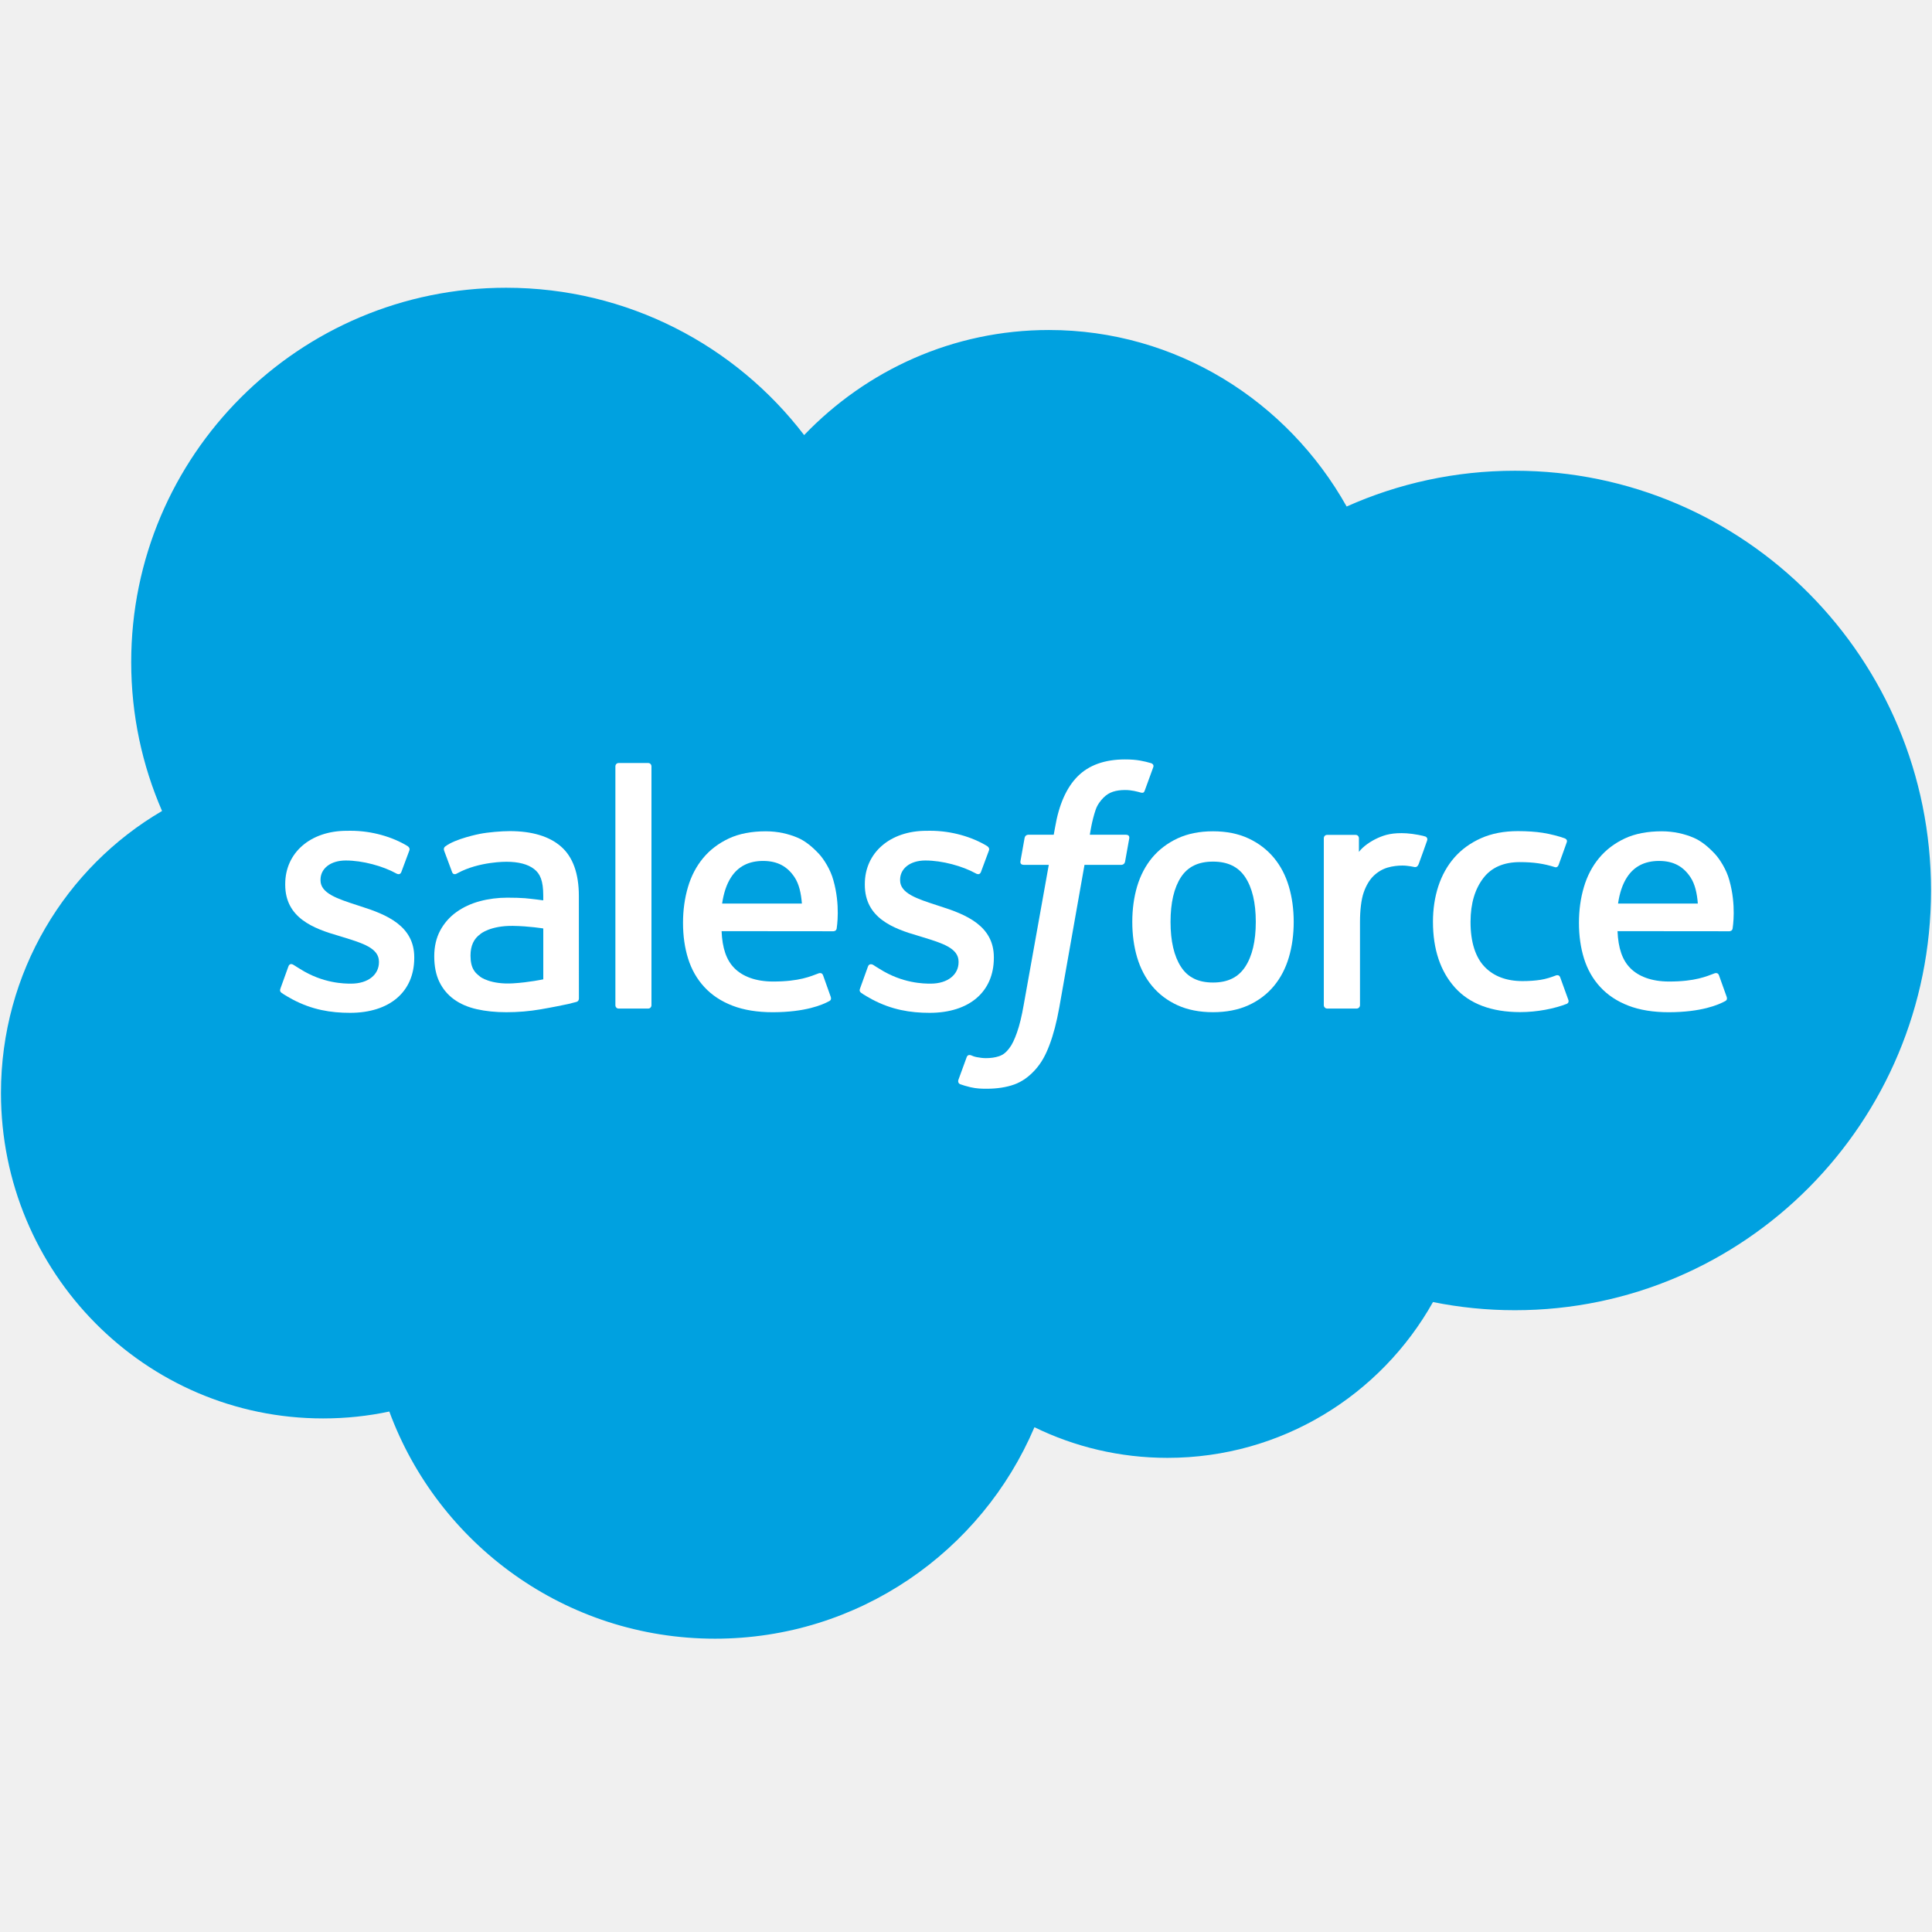
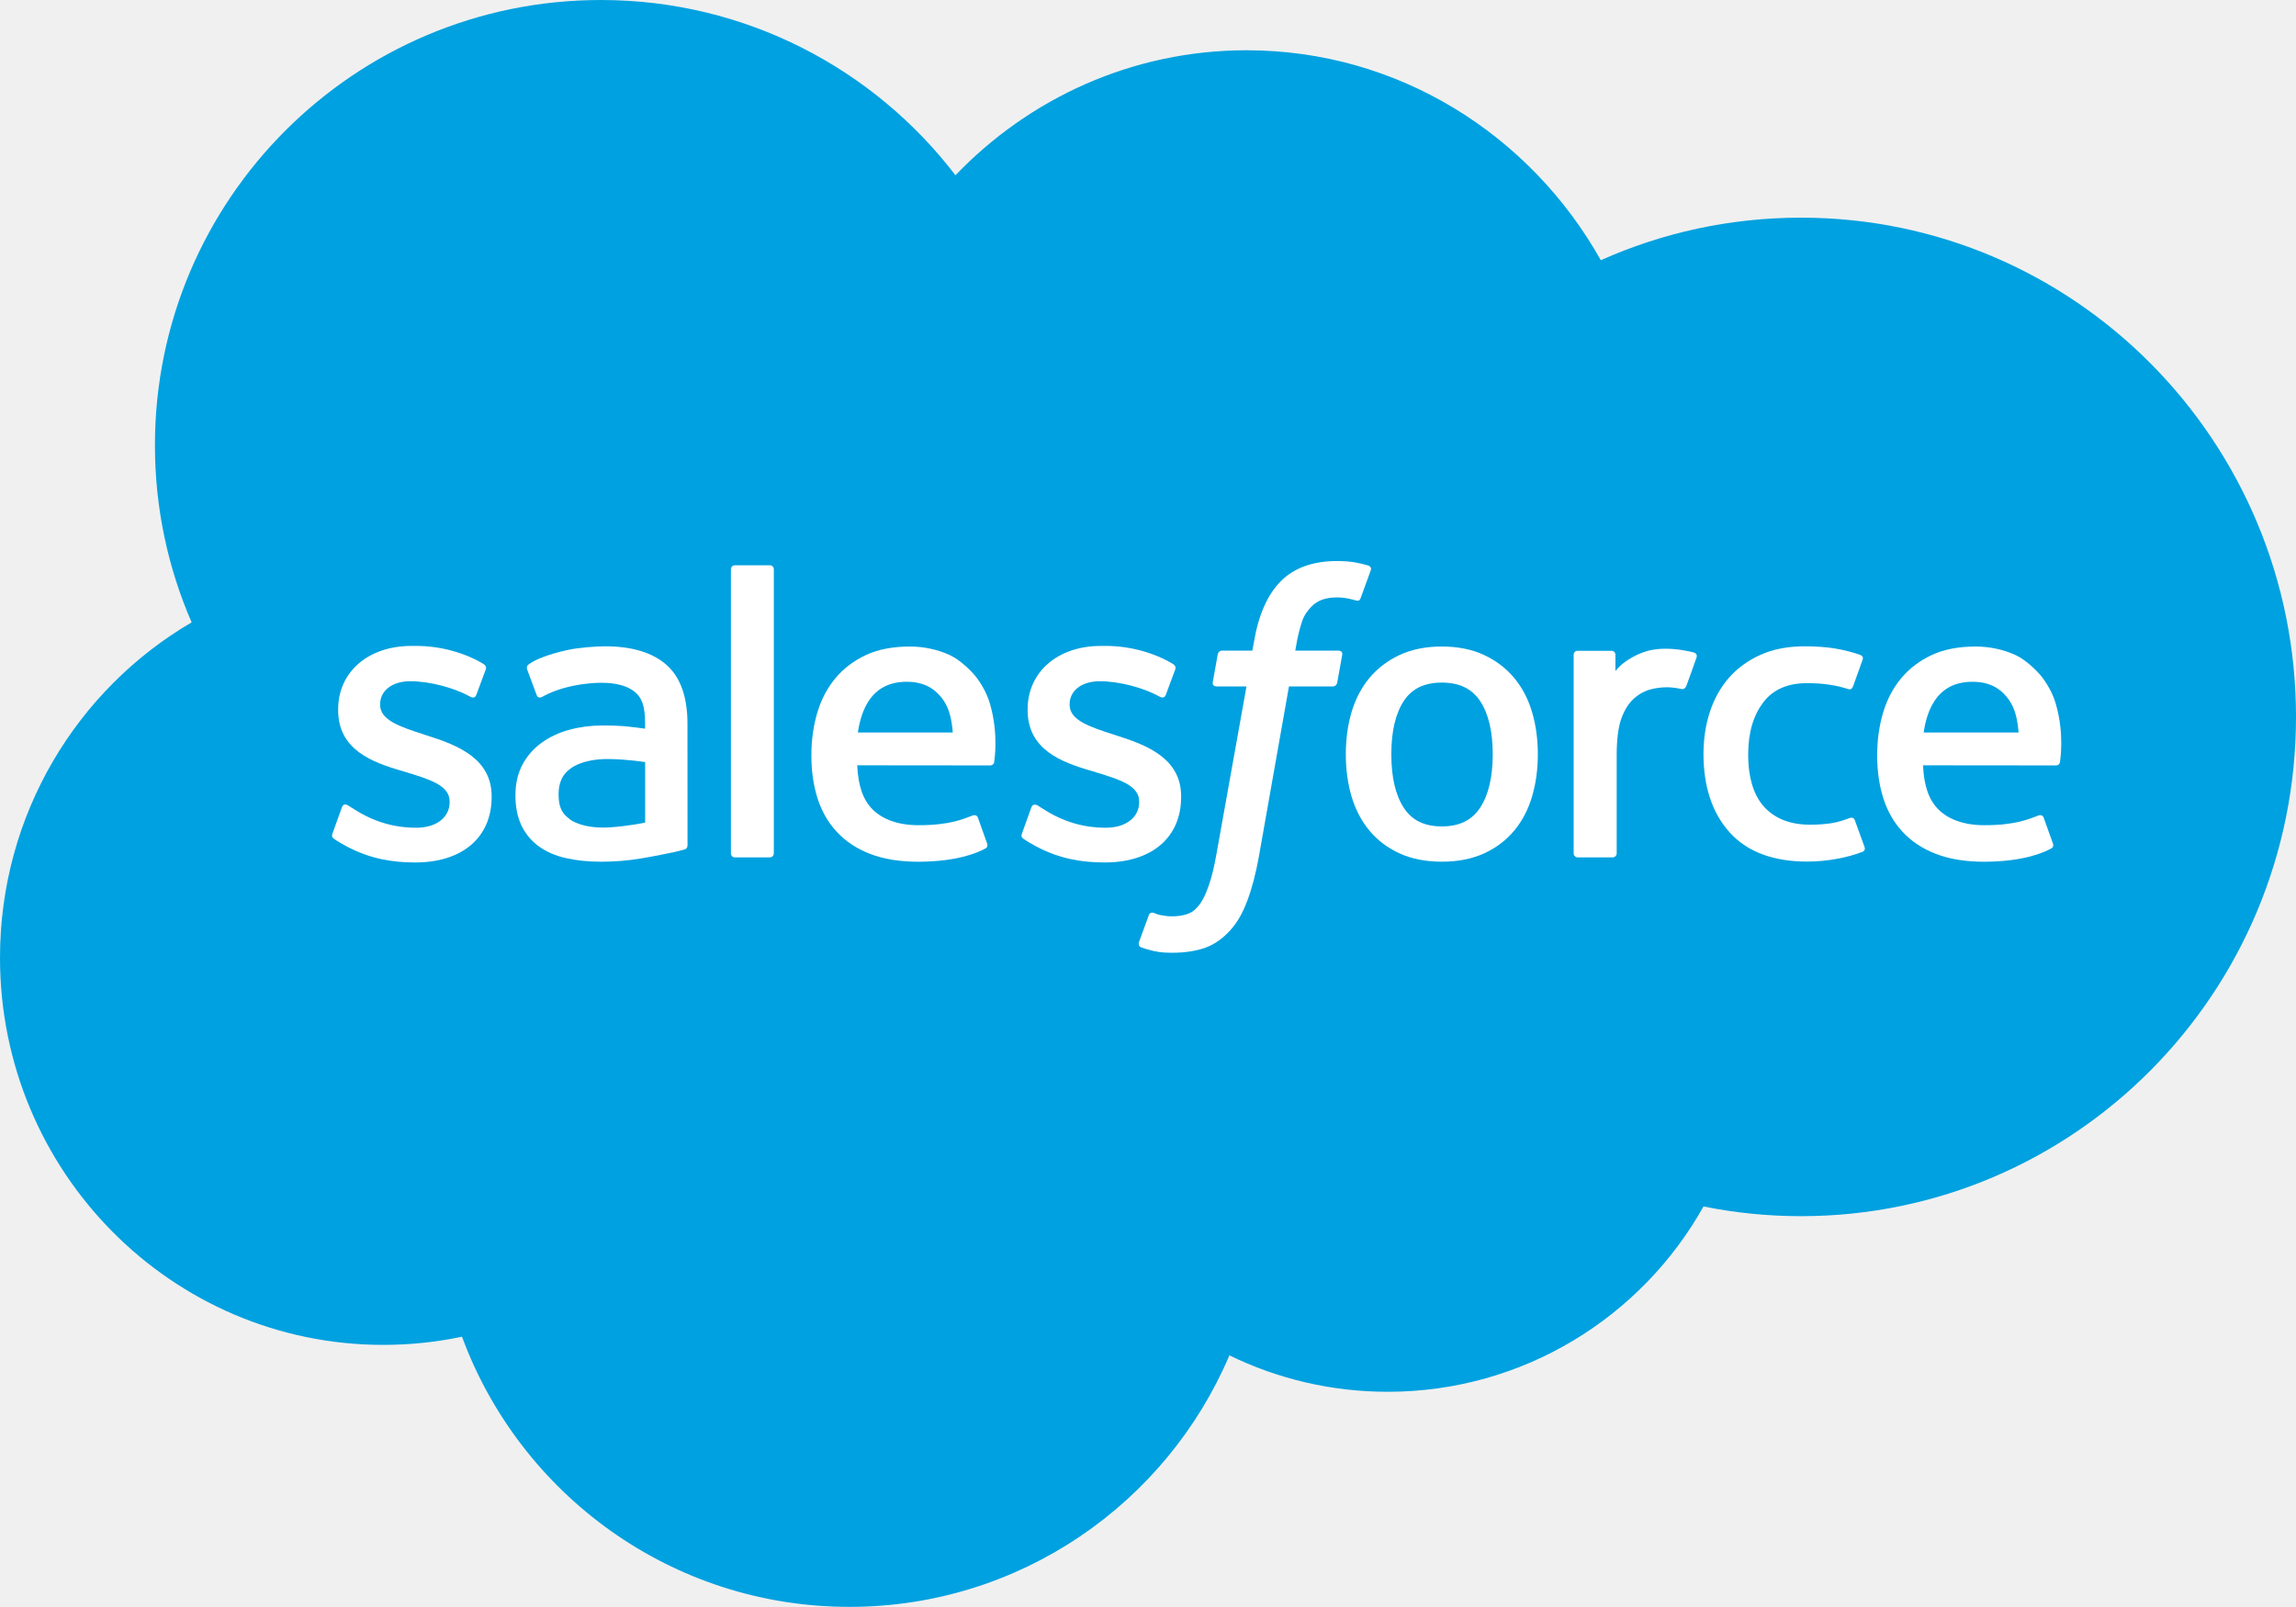
- <svg xmlns="http://www.w3.org/2000/svg" width="800px" height="800px" viewBox="0 -38 256 256" version="1.1" preserveAspectRatio="xMidYMid">
+ <svg xmlns="http://www.w3.org/2000/svg" width="255.744" height="179.006" viewBox="0.128 0.128 255.744 179.006" preserveAspectRatio="xMidYMid">
  <g>
-     <path d="M106.553,159.611 C114.801,168.205 126.284,173.535 138.984,173.535 C155.866,173.535 170.595,164.121 178.438,150.146 C185.255,153.192 192.799,154.886 200.738,154.886 C231.187,154.886 255.872,129.985 255.872,99.271 C255.872,68.552 231.187,43.652 200.738,43.652 C197.022,43.652 193.39,44.023 189.878,44.734 C182.97,32.413 169.808,24.089 154.7,24.089 C148.376,24.089 142.394,25.549 137.068,28.147 C130.066,11.677 113.752,0.128 94.739,0.128 C74.939,0.128 58.064,12.657 51.586,30.227 C48.756,29.626 45.823,29.313 42.814,29.313 C19.24,29.313 0.128,48.621 0.128,72.443 C0.128,88.407 8.715,102.345 21.473,109.803 C18.846,115.847 17.385,122.517 17.385,129.53 C17.385,156.926 39.626,179.134 67.059,179.134 C83.165,179.134 97.478,171.476 106.553,159.611" fill="#00A1E0" transform="translate(128, 89.63111) scale(1, -1) translate(-128, -89.63111) ">
- 
- </path>
-     <path d="M37.17,75.331 C37.01,74.912 37.228,74.825 37.279,74.752 C37.76,74.402 38.248,74.151 38.74,73.87 C41.349,72.486 43.811,72.081 46.387,72.081 C51.633,72.081 54.89,74.872 54.89,79.364 L54.89,79.451 C54.89,83.604 51.214,85.113 47.764,86.202 L47.316,86.348 C44.715,87.193 42.471,87.921 42.471,89.634 L42.471,89.725 C42.471,91.189 43.782,92.268 45.815,92.268 C48.074,92.268 50.755,91.517 52.482,90.563 C52.482,90.563 52.988,90.235 53.174,90.727 C53.276,90.989 54.15,93.342 54.242,93.597 C54.34,93.874 54.165,94.078 53.987,94.188 C52.016,95.386 49.291,96.206 46.471,96.206 L45.946,96.202 C41.145,96.202 37.793,93.302 37.793,89.145 L37.793,89.058 C37.793,84.675 41.491,83.255 44.955,82.264 L45.513,82.092 C48.037,81.317 50.212,80.65 50.212,78.872 L50.212,78.785 C50.212,77.16 48.799,75.95 46.518,75.95 C45.633,75.95 42.81,75.968 39.76,77.896 C39.392,78.111 39.177,78.267 38.893,78.438 C38.744,78.533 38.369,78.697 38.205,78.202 L37.17,75.331 L37.17,75.331 Z" fill="#FFFFFF" transform="translate(46.00114, 84.14354) scale(1, -1) translate(-46.00114, -84.14354) ">
- 
- </path>
-     <path d="M113.97,75.331 C113.809,74.912 114.028,74.825 114.079,74.752 C114.56,74.402 115.048,74.151 115.54,73.87 C118.148,72.486 120.611,72.081 123.187,72.081 C128.433,72.081 131.69,74.872 131.69,79.364 L131.69,79.451 C131.69,83.604 128.014,85.113 124.564,86.202 L124.116,86.348 C121.515,87.193 119.27,87.921 119.27,89.634 L119.27,89.725 C119.27,91.189 120.582,92.268 122.615,92.268 C124.874,92.268 127.555,91.517 129.282,90.563 C129.282,90.563 129.788,90.235 129.974,90.727 C130.076,90.989 130.95,93.342 131.041,93.597 C131.14,93.874 130.965,94.078 130.786,94.188 C128.815,95.386 126.09,96.206 123.271,96.206 L122.746,96.202 C117.944,96.202 114.593,93.302 114.593,89.145 L114.593,89.058 C114.593,84.675 118.29,83.255 121.755,82.264 L122.312,82.092 C124.837,81.317 127.016,80.65 127.016,78.872 L127.016,78.785 C127.016,77.16 125.598,75.95 123.318,75.95 C122.433,75.95 119.609,75.968 116.56,77.896 C116.192,78.111 115.973,78.26 115.697,78.438 C115.602,78.5 115.157,78.672 115.004,78.202 L113.97,75.331 L113.97,75.331 Z" fill="#FFFFFF" transform="translate(122.8008, 84.14354) scale(1, -1) translate(-122.8008, -84.14354) ">
- 
- </path>
-     <path d="M166.399,84.114 C166.399,81.574 165.925,79.574 164.993,78.161 C164.071,76.762 162.676,76.081 160.73,76.081 C158.781,76.081 157.393,76.758 156.486,78.161 C155.568,79.571 155.102,81.574 155.102,84.114 C155.102,86.649 155.568,88.646 156.486,90.045 C157.393,91.429 158.781,92.103 160.73,92.103 C162.676,92.103 164.071,91.429 164.996,90.045 C165.925,88.646 166.399,86.649 166.399,84.114 M170.778,88.821 C170.348,90.274 169.678,91.556 168.785,92.624 C167.892,93.695 166.763,94.555 165.422,95.181 C164.085,95.804 162.504,96.121 160.73,96.121 C158.952,96.121 157.371,95.804 156.034,95.181 C154.694,94.555 153.564,93.695 152.668,92.624 C151.779,91.553 151.109,90.27 150.675,88.821 C150.249,87.374 150.034,85.793 150.034,84.114 C150.034,82.434 150.249,80.849 150.675,79.407 C151.109,77.957 151.775,76.675 152.672,75.603 C153.564,74.532 154.697,73.676 156.034,73.068 C157.375,72.459 158.952,72.15 160.73,72.15 C162.504,72.15 164.082,72.459 165.422,73.068 C166.759,73.676 167.892,74.532 168.785,75.603 C169.678,76.671 170.348,77.953 170.778,79.407 C171.208,80.853 171.423,82.438 171.423,84.114 C171.423,85.789 171.208,87.374 170.778,88.821" fill="#FFFFFF" transform="translate(160.7283, 84.13553) scale(1, -1) translate(-160.7283, -84.13553) ">
- 
- </path>
-     <path d="M206.737,76.725 C206.592,77.151 206.18,76.991 206.18,76.991 C205.543,76.747 204.865,76.521 204.144,76.408 C203.411,76.295 202.606,76.237 201.743,76.237 C199.623,76.237 197.939,76.867 196.734,78.113 C195.524,79.359 194.846,81.374 194.854,84.099 C194.861,86.58 195.459,88.445 196.533,89.866 C197.601,91.279 199.225,92.004 201.393,92.004 C203.2,92.004 204.577,91.797 206.02,91.341 C206.02,91.341 206.366,91.192 206.53,91.644 C206.912,92.707 207.197,93.469 207.605,94.638 C207.721,94.97 207.437,95.112 207.335,95.152 C206.767,95.374 205.426,95.735 204.413,95.888 C203.466,96.033 202.359,96.11 201.127,96.11 C199.287,96.11 197.648,95.797 196.245,95.17 C194.846,94.547 193.659,93.687 192.719,92.616 C191.779,91.545 191.065,90.263 190.588,88.813 C190.114,87.367 189.874,85.778 189.874,84.099 C189.874,80.467 190.854,77.53 192.788,75.381 C194.726,73.224 197.637,72.128 201.433,72.128 C203.677,72.128 205.98,72.583 207.634,73.235 C207.634,73.235 207.951,73.388 207.812,73.756 L206.737,76.725 L206.737,76.725 Z" fill="#FFFFFF" transform="translate(198.8604, 84.11877) scale(1, -1) translate(-198.8604, -84.11877) ">
- 
- </path>
-     <path d="M214.399,86.552 C214.607,87.962 214.997,89.135 215.598,90.049 C216.505,91.437 217.889,92.199 219.835,92.199 C221.78,92.199 223.066,91.434 223.988,90.049 C224.6,89.135 224.866,87.911 224.971,86.552 L214.399,86.552 L214.399,86.552 Z M229.143,89.652 C228.771,91.055 227.849,92.472 227.245,93.12 C226.29,94.148 225.358,94.866 224.432,95.266 C223.223,95.784 221.773,96.126 220.184,96.126 C218.334,96.126 216.654,95.816 215.292,95.175 C213.926,94.534 212.778,93.66 211.878,92.57 C210.978,91.485 210.301,90.191 209.871,88.723 C209.437,87.262 209.219,85.67 209.219,83.991 C209.219,82.282 209.445,80.69 209.893,79.259 C210.344,77.816 211.066,76.544 212.042,75.492 C213.015,74.432 214.268,73.601 215.769,73.022 C217.259,72.446 219.07,72.147 221.15,72.151 C225.43,72.166 227.686,73.12 228.614,73.634 C228.778,73.725 228.935,73.885 228.738,74.344 L227.769,77.058 C227.624,77.463 227.212,77.313 227.212,77.313 C226.152,76.92 224.644,76.213 221.128,76.22 C218.829,76.224 217.124,76.902 216.057,77.962 C214.96,79.047 214.425,80.643 214.33,82.894 L229.154,82.88 C229.154,82.88 229.543,82.887 229.584,83.266 C229.598,83.426 230.094,86.312 229.143,89.652 L229.143,89.652 Z" fill="#FFFFFF" transform="translate(219.4721, 84.13846) scale(1, -1) translate(-219.4721, -84.13846) ">
- 
- </path>
-     <path d="M95.683,86.552 C95.894,87.962 96.28,89.135 96.882,90.049 C97.789,91.437 99.173,92.199 101.118,92.199 C103.064,92.199 104.35,91.434 105.275,90.049 C105.884,89.135 106.15,87.911 106.255,86.552 L95.683,86.552 L95.683,86.552 Z M110.423,89.652 C110.051,91.055 109.133,92.472 108.528,93.12 C107.574,94.148 106.641,94.866 105.716,95.266 C104.507,95.784 103.057,96.126 101.468,96.126 C99.621,96.126 97.938,95.816 96.576,95.175 C95.209,94.534 94.062,93.66 93.162,92.57 C92.262,91.485 91.585,90.191 91.155,88.723 C90.725,87.262 90.503,85.67 90.503,83.991 C90.503,82.282 90.728,80.69 91.177,79.259 C91.628,77.816 92.35,76.544 93.326,75.492 C94.299,74.432 95.552,73.601 97.053,73.022 C98.543,72.446 100.353,72.147 102.434,72.151 C106.714,72.166 108.969,73.12 109.898,73.634 C110.062,73.725 110.219,73.885 110.022,74.344 L109.057,77.058 C108.907,77.463 108.496,77.313 108.496,77.313 C107.436,76.92 105.931,76.213 102.408,76.22 C100.113,76.224 98.408,76.902 97.341,77.962 C96.244,79.047 95.708,80.643 95.614,82.894 L110.437,82.88 C110.437,82.88 110.827,82.887 110.867,83.266 C110.882,83.426 111.377,86.312 110.423,89.652 L110.423,89.652 Z" fill="#FFFFFF" transform="translate(100.7556, 84.13846) scale(1, -1) translate(-100.7556, -84.13846) ">
- 
- </path>
-     <path d="M63.642,76.819 C63.063,77.281 62.982,77.398 62.786,77.697 C62.494,78.152 62.345,78.801 62.345,79.624 C62.345,80.928 62.775,81.864 63.667,82.495 C63.656,82.491 64.942,83.606 67.966,83.566 C70.09,83.537 71.988,83.223 71.988,83.223 L71.988,76.484 L71.992,76.484 C71.992,76.484 70.108,76.079 67.988,75.952 C64.971,75.77 63.631,76.822 63.642,76.819 M69.54,87.234 C68.939,87.278 68.159,87.304 67.227,87.304 C65.955,87.304 64.727,87.143 63.576,86.834 C62.418,86.524 61.376,86.039 60.48,85.398 C59.58,84.753 58.855,83.93 58.33,82.954 C57.806,81.977 57.54,80.826 57.54,79.537 C57.54,78.225 57.765,77.085 58.217,76.152 C58.669,75.216 59.321,74.436 60.152,73.835 C60.975,73.234 61.991,72.793 63.172,72.527 C64.334,72.261 65.653,72.126 67.095,72.126 C68.615,72.126 70.13,72.25 71.598,72.502 C73.052,72.749 74.837,73.11 75.332,73.223 C75.824,73.34 76.371,73.489 76.371,73.489 C76.739,73.58 76.709,73.974 76.709,73.974 L76.702,87.529 C76.702,90.502 75.908,92.706 74.345,94.072 C72.79,95.435 70.498,96.123 67.536,96.123 C66.425,96.123 64.636,95.97 63.565,95.755 C63.565,95.755 60.327,95.129 58.993,94.087 C58.993,94.087 58.702,93.905 58.862,93.497 L59.911,90.677 C60.042,90.313 60.396,90.437 60.396,90.437 C60.396,90.437 60.509,90.48 60.64,90.557 C63.492,92.109 67.099,92.061 67.099,92.061 C68.702,92.061 69.933,91.741 70.764,91.103 C71.573,90.484 71.984,89.548 71.984,87.573 L71.984,86.947 C70.709,87.129 69.54,87.234 69.54,87.234" fill="#FFFFFF" transform="translate(67.12482, 84.12497) scale(1, -1) translate(-67.12482, -84.12497) ">
- 
- </path>
-     <path d="M189.099,94.659 C189.212,94.994 188.975,95.154 188.877,95.191 C188.626,95.289 187.365,95.555 186.392,95.617 C184.531,95.73 183.496,95.417 182.571,95.001 C181.653,94.586 180.633,93.916 180.064,93.154 L180.064,94.958 C180.064,95.209 179.886,95.409 179.638,95.409 L175.838,95.409 C175.591,95.409 175.412,95.209 175.412,94.958 L175.412,72.848 C175.412,72.6 175.616,72.396 175.864,72.396 L179.758,72.396 C180.006,72.396 180.206,72.6 180.206,72.848 L180.206,83.894 C180.206,85.376 180.37,86.856 180.698,87.784 C181.019,88.703 181.456,89.438 181.995,89.967 C182.538,90.491 183.154,90.859 183.828,91.067 C184.516,91.278 185.278,91.347 185.817,91.347 C186.593,91.347 187.445,91.147 187.445,91.147 C187.729,91.114 187.89,91.289 187.984,91.548 C188.239,92.225 188.961,94.255 189.099,94.659" fill="#FFFFFF" transform="translate(182.2705, 84.01825) scale(1, -1) translate(-182.2705, -84.01825) ">
- 
- </path>
-     <path d="M152.544,105.762 C152.07,105.907 151.64,106.006 151.079,106.111 C150.511,106.213 149.833,106.264 149.065,106.264 C146.383,106.264 144.27,105.507 142.788,104.013 C141.312,102.527 140.31,100.264 139.808,97.288 L139.625,96.286 L136.259,96.286 C136.259,96.286 135.851,96.301 135.764,95.856 L135.214,92.77 C135.174,92.479 135.301,92.293 135.695,92.293 L138.97,92.293 L135.647,73.743 C135.389,72.249 135.09,71.021 134.758,70.089 C134.434,69.171 134.117,68.482 133.724,67.979 C133.345,67.498 132.988,67.141 132.368,66.934 C131.858,66.762 131.268,66.682 130.623,66.682 C130.266,66.682 129.789,66.741 129.436,66.813 C129.086,66.883 128.9,66.959 128.634,67.072 C128.634,67.072 128.252,67.218 128.099,66.835 C127.978,66.518 127.104,64.118 126.999,63.822 C126.897,63.527 127.042,63.298 127.228,63.229 C127.665,63.076 127.989,62.974 128.583,62.832 C129.407,62.638 130.102,62.628 130.755,62.628 C132.117,62.628 133.363,62.821 134.394,63.192 C135.429,63.567 136.332,64.22 137.134,65.101 C137.997,66.056 138.54,67.054 139.057,68.42 C139.571,69.768 140.012,71.444 140.361,73.396 L143.702,92.293 L148.584,92.293 C148.584,92.293 148.995,92.279 149.079,92.727 L149.633,95.809 C149.669,96.104 149.546,96.286 149.148,96.286 L144.409,96.286 C144.434,96.392 144.649,98.06 145.192,99.63 C145.425,100.297 145.862,100.84 146.23,101.211 C146.595,101.576 147.014,101.834 147.473,101.984 C147.943,102.137 148.478,102.21 149.065,102.21 C149.509,102.21 149.95,102.159 150.281,102.089 C150.74,101.991 150.919,101.94 151.039,101.904 C151.524,101.758 151.589,101.9 151.684,102.133 L152.817,105.244 C152.934,105.579 152.646,105.722 152.544,105.762" fill="#FFFFFF" transform="translate(139.9046, 84.44593) scale(1, -1) translate(-139.9046, -84.44593) ">
- 
- </path>
-     <path d="M86.322,63.553 C86.322,63.306 86.143,63.105 85.896,63.105 L81.965,63.105 C81.717,63.105 81.542,63.306 81.542,63.553 L81.542,95.19 C81.542,95.437 81.717,95.638 81.965,95.638 L85.896,95.638 C86.143,95.638 86.322,95.437 86.322,95.19 L86.322,63.553 L86.322,63.553 Z" fill="#FFFFFF" transform="translate(83.93188, 79.37148) scale(1, -1) translate(-83.93188, -79.37148) ">
- 
- </path>
+     <path d="M106.553,159.611 C114.801,168.205 126.284,173.535 138.984,173.535 C155.866,173.535 170.595,164.121 178.438,150.146 C185.255,153.192 192.799,154.886 200.738,154.886 C231.187,154.886 255.872,129.985 255.872,99.271 C255.872,68.552 231.187,43.652 200.738,43.652 C197.022,43.652 193.39,44.023 189.878,44.734 C182.97,32.413 169.808,24.089 154.7,24.089 C148.376,24.089 142.394,25.549 137.068,28.147 C130.066,11.677 113.752,0.128 94.739,0.128 C74.939,0.128 58.064,12.657 51.586,30.227 C48.756,29.626 45.823,29.313 42.814,29.313 C19.24,29.313 0.128,48.621 0.128,72.443 C0.128,88.407 8.715,102.345 21.473,109.803 C18.846,115.847 17.385,122.517 17.385,129.53 C17.385,156.926 39.626,179.134 67.059,179.134 C83.165,179.134 97.478,171.476 106.553,159.611" fill="#00A1E0" transform="translate(128, 89.63111) scale(1, -1) translate(-128, -89.63111)" />
+     <path d="M37.17,75.331 C37.01,74.912 37.228,74.825 37.279,74.752 C37.76,74.402 38.248,74.151 38.74,73.87 C41.349,72.486 43.811,72.081 46.387,72.081 C51.633,72.081 54.89,74.872 54.89,79.364 L54.89,79.451 C54.89,83.604 51.214,85.113 47.764,86.202 L47.316,86.348 C44.715,87.193 42.471,87.921 42.471,89.634 L42.471,89.725 C42.471,91.189 43.782,92.268 45.815,92.268 C48.074,92.268 50.755,91.517 52.482,90.563 C52.482,90.563 52.988,90.235 53.174,90.727 C53.276,90.989 54.15,93.342 54.242,93.597 C54.34,93.874 54.165,94.078 53.987,94.188 C52.016,95.386 49.291,96.206 46.471,96.206 L45.946,96.202 C41.145,96.202 37.793,93.302 37.793,89.145 L37.793,89.058 C37.793,84.675 41.491,83.255 44.955,82.264 L45.513,82.092 C48.037,81.317 50.212,80.65 50.212,78.872 L50.212,78.785 C50.212,77.16 48.799,75.95 46.518,75.95 C45.633,75.95 42.81,75.968 39.76,77.896 C39.392,78.111 39.177,78.267 38.893,78.438 C38.744,78.533 38.369,78.697 38.205,78.202 L37.17,75.331 L37.17,75.331 Z" fill="#FFFFFF" transform="translate(46.00114, 84.14354) scale(1, -1) translate(-46.00114, -84.14354)" />
+     <path d="M113.97,75.331 C113.809,74.912 114.028,74.825 114.079,74.752 C114.56,74.402 115.048,74.151 115.54,73.87 C118.148,72.486 120.611,72.081 123.187,72.081 C128.433,72.081 131.69,74.872 131.69,79.364 L131.69,79.451 C131.69,83.604 128.014,85.113 124.564,86.202 L124.116,86.348 C121.515,87.193 119.27,87.921 119.27,89.634 L119.27,89.725 C119.27,91.189 120.582,92.268 122.615,92.268 C124.874,92.268 127.555,91.517 129.282,90.563 C129.282,90.563 129.788,90.235 129.974,90.727 C130.076,90.989 130.95,93.342 131.041,93.597 C131.14,93.874 130.965,94.078 130.786,94.188 C128.815,95.386 126.09,96.206 123.271,96.206 L122.746,96.202 C117.944,96.202 114.593,93.302 114.593,89.145 L114.593,89.058 C114.593,84.675 118.29,83.255 121.755,82.264 L122.312,82.092 C124.837,81.317 127.016,80.65 127.016,78.872 L127.016,78.785 C127.016,77.16 125.598,75.95 123.318,75.95 C122.433,75.95 119.609,75.968 116.56,77.896 C116.192,78.111 115.973,78.26 115.697,78.438 C115.602,78.5 115.157,78.672 115.004,78.202 L113.97,75.331 L113.97,75.331 Z" fill="#FFFFFF" transform="translate(122.8008, 84.14354) scale(1, -1) translate(-122.8008, -84.14354)" />
+     <path d="M166.399,84.114 C166.399,81.574 165.925,79.574 164.993,78.161 C164.071,76.762 162.676,76.081 160.73,76.081 C158.781,76.081 157.393,76.758 156.486,78.161 C155.568,79.571 155.102,81.574 155.102,84.114 C155.102,86.649 155.568,88.646 156.486,90.045 C157.393,91.429 158.781,92.103 160.73,92.103 C162.676,92.103 164.071,91.429 164.996,90.045 C165.925,88.646 166.399,86.649 166.399,84.114 M170.778,88.821 C170.348,90.274 169.678,91.556 168.785,92.624 C167.892,93.695 166.763,94.555 165.422,95.181 C164.085,95.804 162.504,96.121 160.73,96.121 C158.952,96.121 157.371,95.804 156.034,95.181 C154.694,94.555 153.564,93.695 152.668,92.624 C151.779,91.553 151.109,90.27 150.675,88.821 C150.249,87.374 150.034,85.793 150.034,84.114 C150.034,82.434 150.249,80.849 150.675,79.407 C151.109,77.957 151.775,76.675 152.672,75.603 C153.564,74.532 154.697,73.676 156.034,73.068 C157.375,72.459 158.952,72.15 160.73,72.15 C162.504,72.15 164.082,72.459 165.422,73.068 C166.759,73.676 167.892,74.532 168.785,75.603 C169.678,76.671 170.348,77.953 170.778,79.407 C171.208,80.853 171.423,82.438 171.423,84.114 C171.423,85.789 171.208,87.374 170.778,88.821" fill="#FFFFFF" transform="translate(160.7283, 84.13553) scale(1, -1) translate(-160.7283, -84.13553)" />
+     <path d="M206.737,76.725 C206.592,77.151 206.18,76.991 206.18,76.991 C205.543,76.747 204.865,76.521 204.144,76.408 C203.411,76.295 202.606,76.237 201.743,76.237 C199.623,76.237 197.939,76.867 196.734,78.113 C195.524,79.359 194.846,81.374 194.854,84.099 C194.861,86.58 195.459,88.445 196.533,89.866 C197.601,91.279 199.225,92.004 201.393,92.004 C203.2,92.004 204.577,91.797 206.02,91.341 C206.02,91.341 206.366,91.192 206.53,91.644 C206.912,92.707 207.197,93.469 207.605,94.638 C207.721,94.97 207.437,95.112 207.335,95.152 C206.767,95.374 205.426,95.735 204.413,95.888 C203.466,96.033 202.359,96.11 201.127,96.11 C199.287,96.11 197.648,95.797 196.245,95.17 C194.846,94.547 193.659,93.687 192.719,92.616 C191.779,91.545 191.065,90.263 190.588,88.813 C190.114,87.367 189.874,85.778 189.874,84.099 C189.874,80.467 190.854,77.53 192.788,75.381 C194.726,73.224 197.637,72.128 201.433,72.128 C203.677,72.128 205.98,72.583 207.634,73.235 C207.634,73.235 207.951,73.388 207.812,73.756 L206.737,76.725 L206.737,76.725 Z" fill="#FFFFFF" transform="translate(198.8604, 84.11877) scale(1, -1) translate(-198.8604, -84.11877)" />
+     <path d="M214.399,86.552 C214.607,87.962 214.997,89.135 215.598,90.049 C216.505,91.437 217.889,92.199 219.835,92.199 C221.78,92.199 223.066,91.434 223.988,90.049 C224.6,89.135 224.866,87.911 224.971,86.552 L214.399,86.552 L214.399,86.552 Z M229.143,89.652 C228.771,91.055 227.849,92.472 227.245,93.12 C226.29,94.148 225.358,94.866 224.432,95.266 C223.223,95.784 221.773,96.126 220.184,96.126 C218.334,96.126 216.654,95.816 215.292,95.175 C213.926,94.534 212.778,93.66 211.878,92.57 C210.978,91.485 210.301,90.191 209.871,88.723 C209.437,87.262 209.219,85.67 209.219,83.991 C209.219,82.282 209.445,80.69 209.893,79.259 C210.344,77.816 211.066,76.544 212.042,75.492 C213.015,74.432 214.268,73.601 215.769,73.022 C217.259,72.446 219.07,72.147 221.15,72.151 C225.43,72.166 227.686,73.12 228.614,73.634 C228.778,73.725 228.935,73.885 228.738,74.344 L227.769,77.058 C227.624,77.463 227.212,77.313 227.212,77.313 C226.152,76.92 224.644,76.213 221.128,76.22 C218.829,76.224 217.124,76.902 216.057,77.962 C214.96,79.047 214.425,80.643 214.33,82.894 L229.154,82.88 C229.154,82.88 229.543,82.887 229.584,83.266 C229.598,83.426 230.094,86.312 229.143,89.652 L229.143,89.652 Z" fill="#FFFFFF" transform="translate(219.4721, 84.13846) scale(1, -1) translate(-219.4721, -84.13846)" />
+     <path d="M95.683,86.552 C95.894,87.962 96.28,89.135 96.882,90.049 C97.789,91.437 99.173,92.199 101.118,92.199 C103.064,92.199 104.35,91.434 105.275,90.049 C105.884,89.135 106.15,87.911 106.255,86.552 L95.683,86.552 L95.683,86.552 Z M110.423,89.652 C110.051,91.055 109.133,92.472 108.528,93.12 C107.574,94.148 106.641,94.866 105.716,95.266 C104.507,95.784 103.057,96.126 101.468,96.126 C99.621,96.126 97.938,95.816 96.576,95.175 C95.209,94.534 94.062,93.66 93.162,92.57 C92.262,91.485 91.585,90.191 91.155,88.723 C90.725,87.262 90.503,85.67 90.503,83.991 C90.503,82.282 90.728,80.69 91.177,79.259 C91.628,77.816 92.35,76.544 93.326,75.492 C94.299,74.432 95.552,73.601 97.053,73.022 C98.543,72.446 100.353,72.147 102.434,72.151 C106.714,72.166 108.969,73.12 109.898,73.634 C110.062,73.725 110.219,73.885 110.022,74.344 L109.057,77.058 C108.907,77.463 108.496,77.313 108.496,77.313 C107.436,76.92 105.931,76.213 102.408,76.22 C100.113,76.224 98.408,76.902 97.341,77.962 C96.244,79.047 95.708,80.643 95.614,82.894 L110.437,82.88 C110.437,82.88 110.827,82.887 110.867,83.266 C110.882,83.426 111.377,86.312 110.423,89.652 L110.423,89.652 Z" fill="#FFFFFF" transform="translate(100.7556, 84.13846) scale(1, -1) translate(-100.7556, -84.13846)" />
+     <path d="M63.642,76.819 C63.063,77.281 62.982,77.398 62.786,77.697 C62.494,78.152 62.345,78.801 62.345,79.624 C62.345,80.928 62.775,81.864 63.667,82.495 C63.656,82.491 64.942,83.606 67.966,83.566 C70.09,83.537 71.988,83.223 71.988,83.223 L71.988,76.484 L71.992,76.484 C71.992,76.484 70.108,76.079 67.988,75.952 C64.971,75.77 63.631,76.822 63.642,76.819 M69.54,87.234 C68.939,87.278 68.159,87.304 67.227,87.304 C65.955,87.304 64.727,87.143 63.576,86.834 C62.418,86.524 61.376,86.039 60.48,85.398 C59.58,84.753 58.855,83.93 58.33,82.954 C57.806,81.977 57.54,80.826 57.54,79.537 C57.54,78.225 57.765,77.085 58.217,76.152 C58.669,75.216 59.321,74.436 60.152,73.835 C60.975,73.234 61.991,72.793 63.172,72.527 C64.334,72.261 65.653,72.126 67.095,72.126 C68.615,72.126 70.13,72.25 71.598,72.502 C73.052,72.749 74.837,73.11 75.332,73.223 C75.824,73.34 76.371,73.489 76.371,73.489 C76.739,73.58 76.709,73.974 76.709,73.974 L76.702,87.529 C76.702,90.502 75.908,92.706 74.345,94.072 C72.79,95.435 70.498,96.123 67.536,96.123 C66.425,96.123 64.636,95.97 63.565,95.755 C63.565,95.755 60.327,95.129 58.993,94.087 C58.993,94.087 58.702,93.905 58.862,93.497 L59.911,90.677 C60.042,90.313 60.396,90.437 60.396,90.437 C60.396,90.437 60.509,90.48 60.64,90.557 C63.492,92.109 67.099,92.061 67.099,92.061 C68.702,92.061 69.933,91.741 70.764,91.103 C71.573,90.484 71.984,89.548 71.984,87.573 L71.984,86.947 C70.709,87.129 69.54,87.234 69.54,87.234" fill="#FFFFFF" transform="translate(67.12482, 84.12497) scale(1, -1) translate(-67.12482, -84.12497)" />
+     <path d="M189.099,94.659 C189.212,94.994 188.975,95.154 188.877,95.191 C188.626,95.289 187.365,95.555 186.392,95.617 C184.531,95.73 183.496,95.417 182.571,95.001 C181.653,94.586 180.633,93.916 180.064,93.154 L180.064,94.958 C180.064,95.209 179.886,95.409 179.638,95.409 L175.838,95.409 C175.591,95.409 175.412,95.209 175.412,94.958 L175.412,72.848 C175.412,72.6 175.616,72.396 175.864,72.396 L179.758,72.396 C180.006,72.396 180.206,72.6 180.206,72.848 L180.206,83.894 C180.206,85.376 180.37,86.856 180.698,87.784 C181.019,88.703 181.456,89.438 181.995,89.967 C182.538,90.491 183.154,90.859 183.828,91.067 C184.516,91.278 185.278,91.347 185.817,91.347 C186.593,91.347 187.445,91.147 187.445,91.147 C187.729,91.114 187.89,91.289 187.984,91.548 C188.239,92.225 188.961,94.255 189.099,94.659" fill="#FFFFFF" transform="translate(182.2705, 84.01825) scale(1, -1) translate(-182.2705, -84.01825)" />
+     <path d="M152.544,105.762 C152.07,105.907 151.64,106.006 151.079,106.111 C150.511,106.213 149.833,106.264 149.065,106.264 C146.383,106.264 144.27,105.507 142.788,104.013 C141.312,102.527 140.31,100.264 139.808,97.288 L139.625,96.286 L136.259,96.286 C136.259,96.286 135.851,96.301 135.764,95.856 L135.214,92.77 C135.174,92.479 135.301,92.293 135.695,92.293 L138.97,92.293 L135.647,73.743 C135.389,72.249 135.09,71.021 134.758,70.089 C134.434,69.171 134.117,68.482 133.724,67.979 C133.345,67.498 132.988,67.141 132.368,66.934 C131.858,66.762 131.268,66.682 130.623,66.682 C130.266,66.682 129.789,66.741 129.436,66.813 C129.086,66.883 128.9,66.959 128.634,67.072 C128.634,67.072 128.252,67.218 128.099,66.835 C127.978,66.518 127.104,64.118 126.999,63.822 C126.897,63.527 127.042,63.298 127.228,63.229 C127.665,63.076 127.989,62.974 128.583,62.832 C129.407,62.638 130.102,62.628 130.755,62.628 C132.117,62.628 133.363,62.821 134.394,63.192 C135.429,63.567 136.332,64.22 137.134,65.101 C137.997,66.056 138.54,67.054 139.057,68.42 C139.571,69.768 140.012,71.444 140.361,73.396 L143.702,92.293 L148.584,92.293 C148.584,92.293 148.995,92.279 149.079,92.727 L149.633,95.809 C149.669,96.104 149.546,96.286 149.148,96.286 L144.409,96.286 C144.434,96.392 144.649,98.06 145.192,99.63 C145.425,100.297 145.862,100.84 146.23,101.211 C146.595,101.576 147.014,101.834 147.473,101.984 C147.943,102.137 148.478,102.21 149.065,102.21 C149.509,102.21 149.95,102.159 150.281,102.089 C150.74,101.991 150.919,101.94 151.039,101.904 C151.524,101.758 151.589,101.9 151.684,102.133 L152.817,105.244 C152.934,105.579 152.646,105.722 152.544,105.762" fill="#FFFFFF" transform="translate(139.9046, 84.44593) scale(1, -1) translate(-139.9046, -84.44593)" />
+     <path d="M86.322,63.553 C86.322,63.306 86.143,63.105 85.896,63.105 L81.965,63.105 C81.717,63.105 81.542,63.306 81.542,63.553 L81.542,95.19 C81.542,95.437 81.717,95.638 81.965,95.638 L85.896,95.638 C86.143,95.638 86.322,95.437 86.322,95.19 L86.322,63.553 L86.322,63.553 Z" fill="#FFFFFF" transform="translate(83.93188, 79.37148) scale(1, -1) translate(-83.93188, -79.37148)" />
  </g>
</svg>
